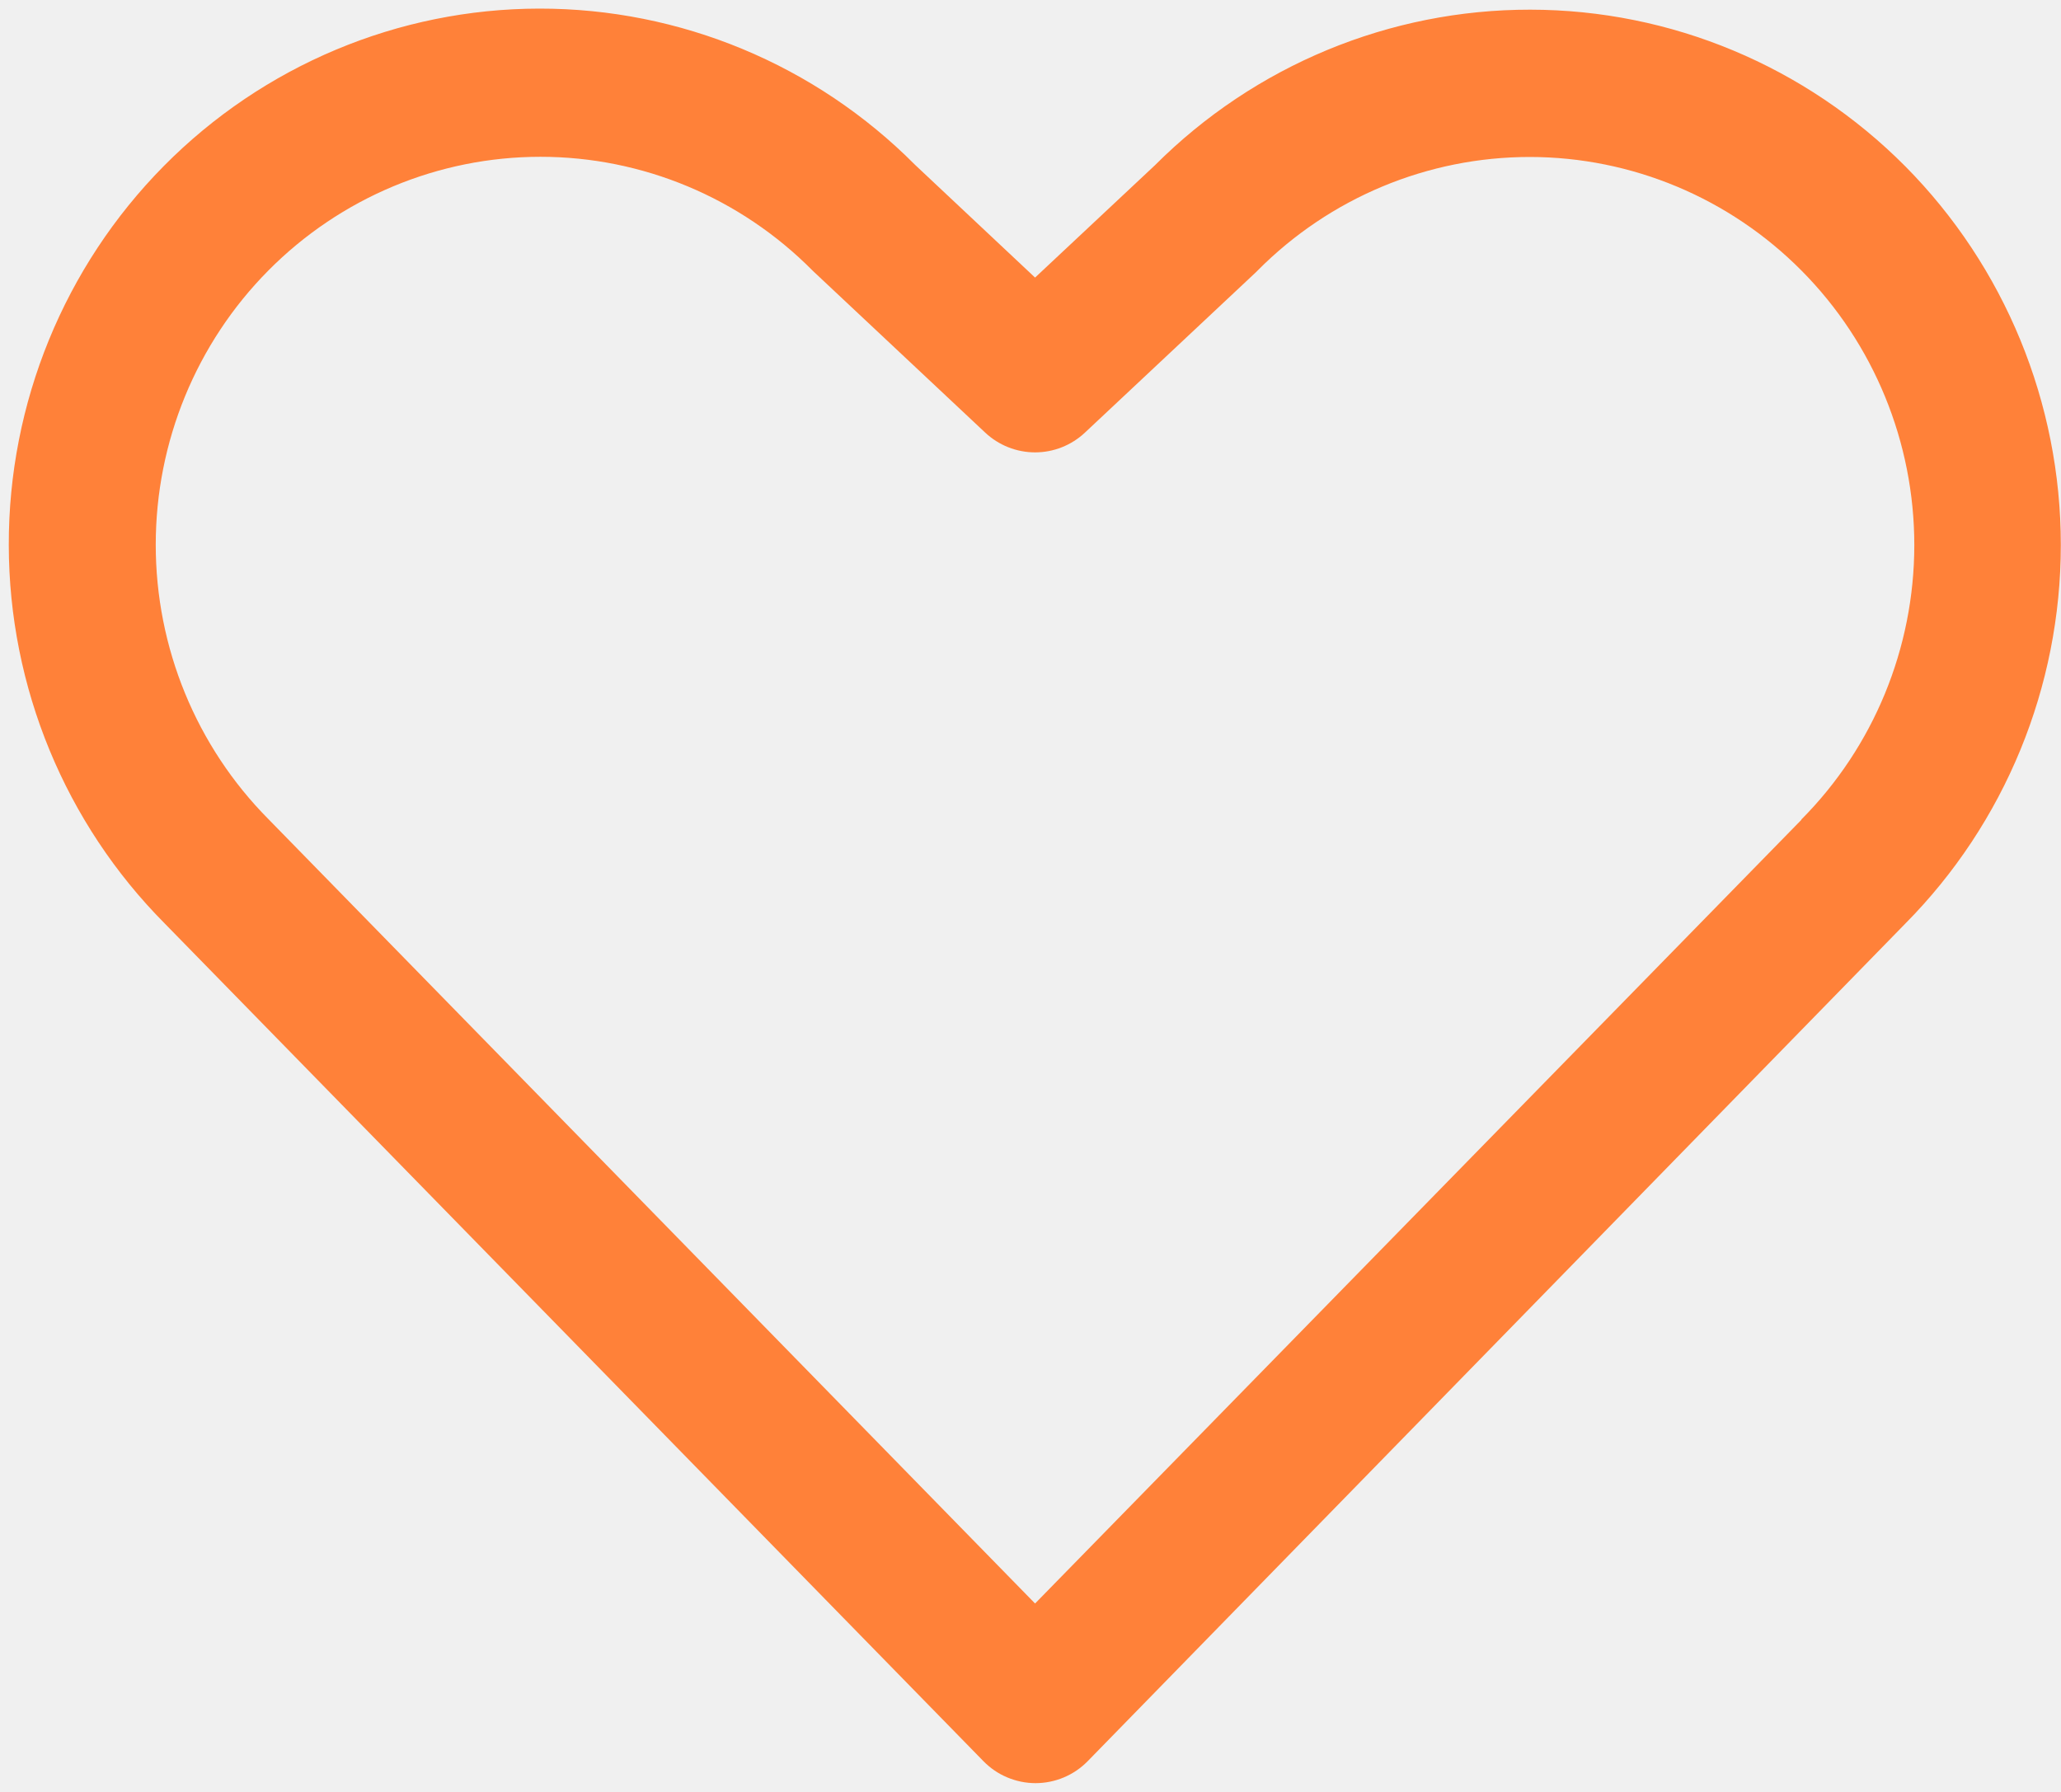
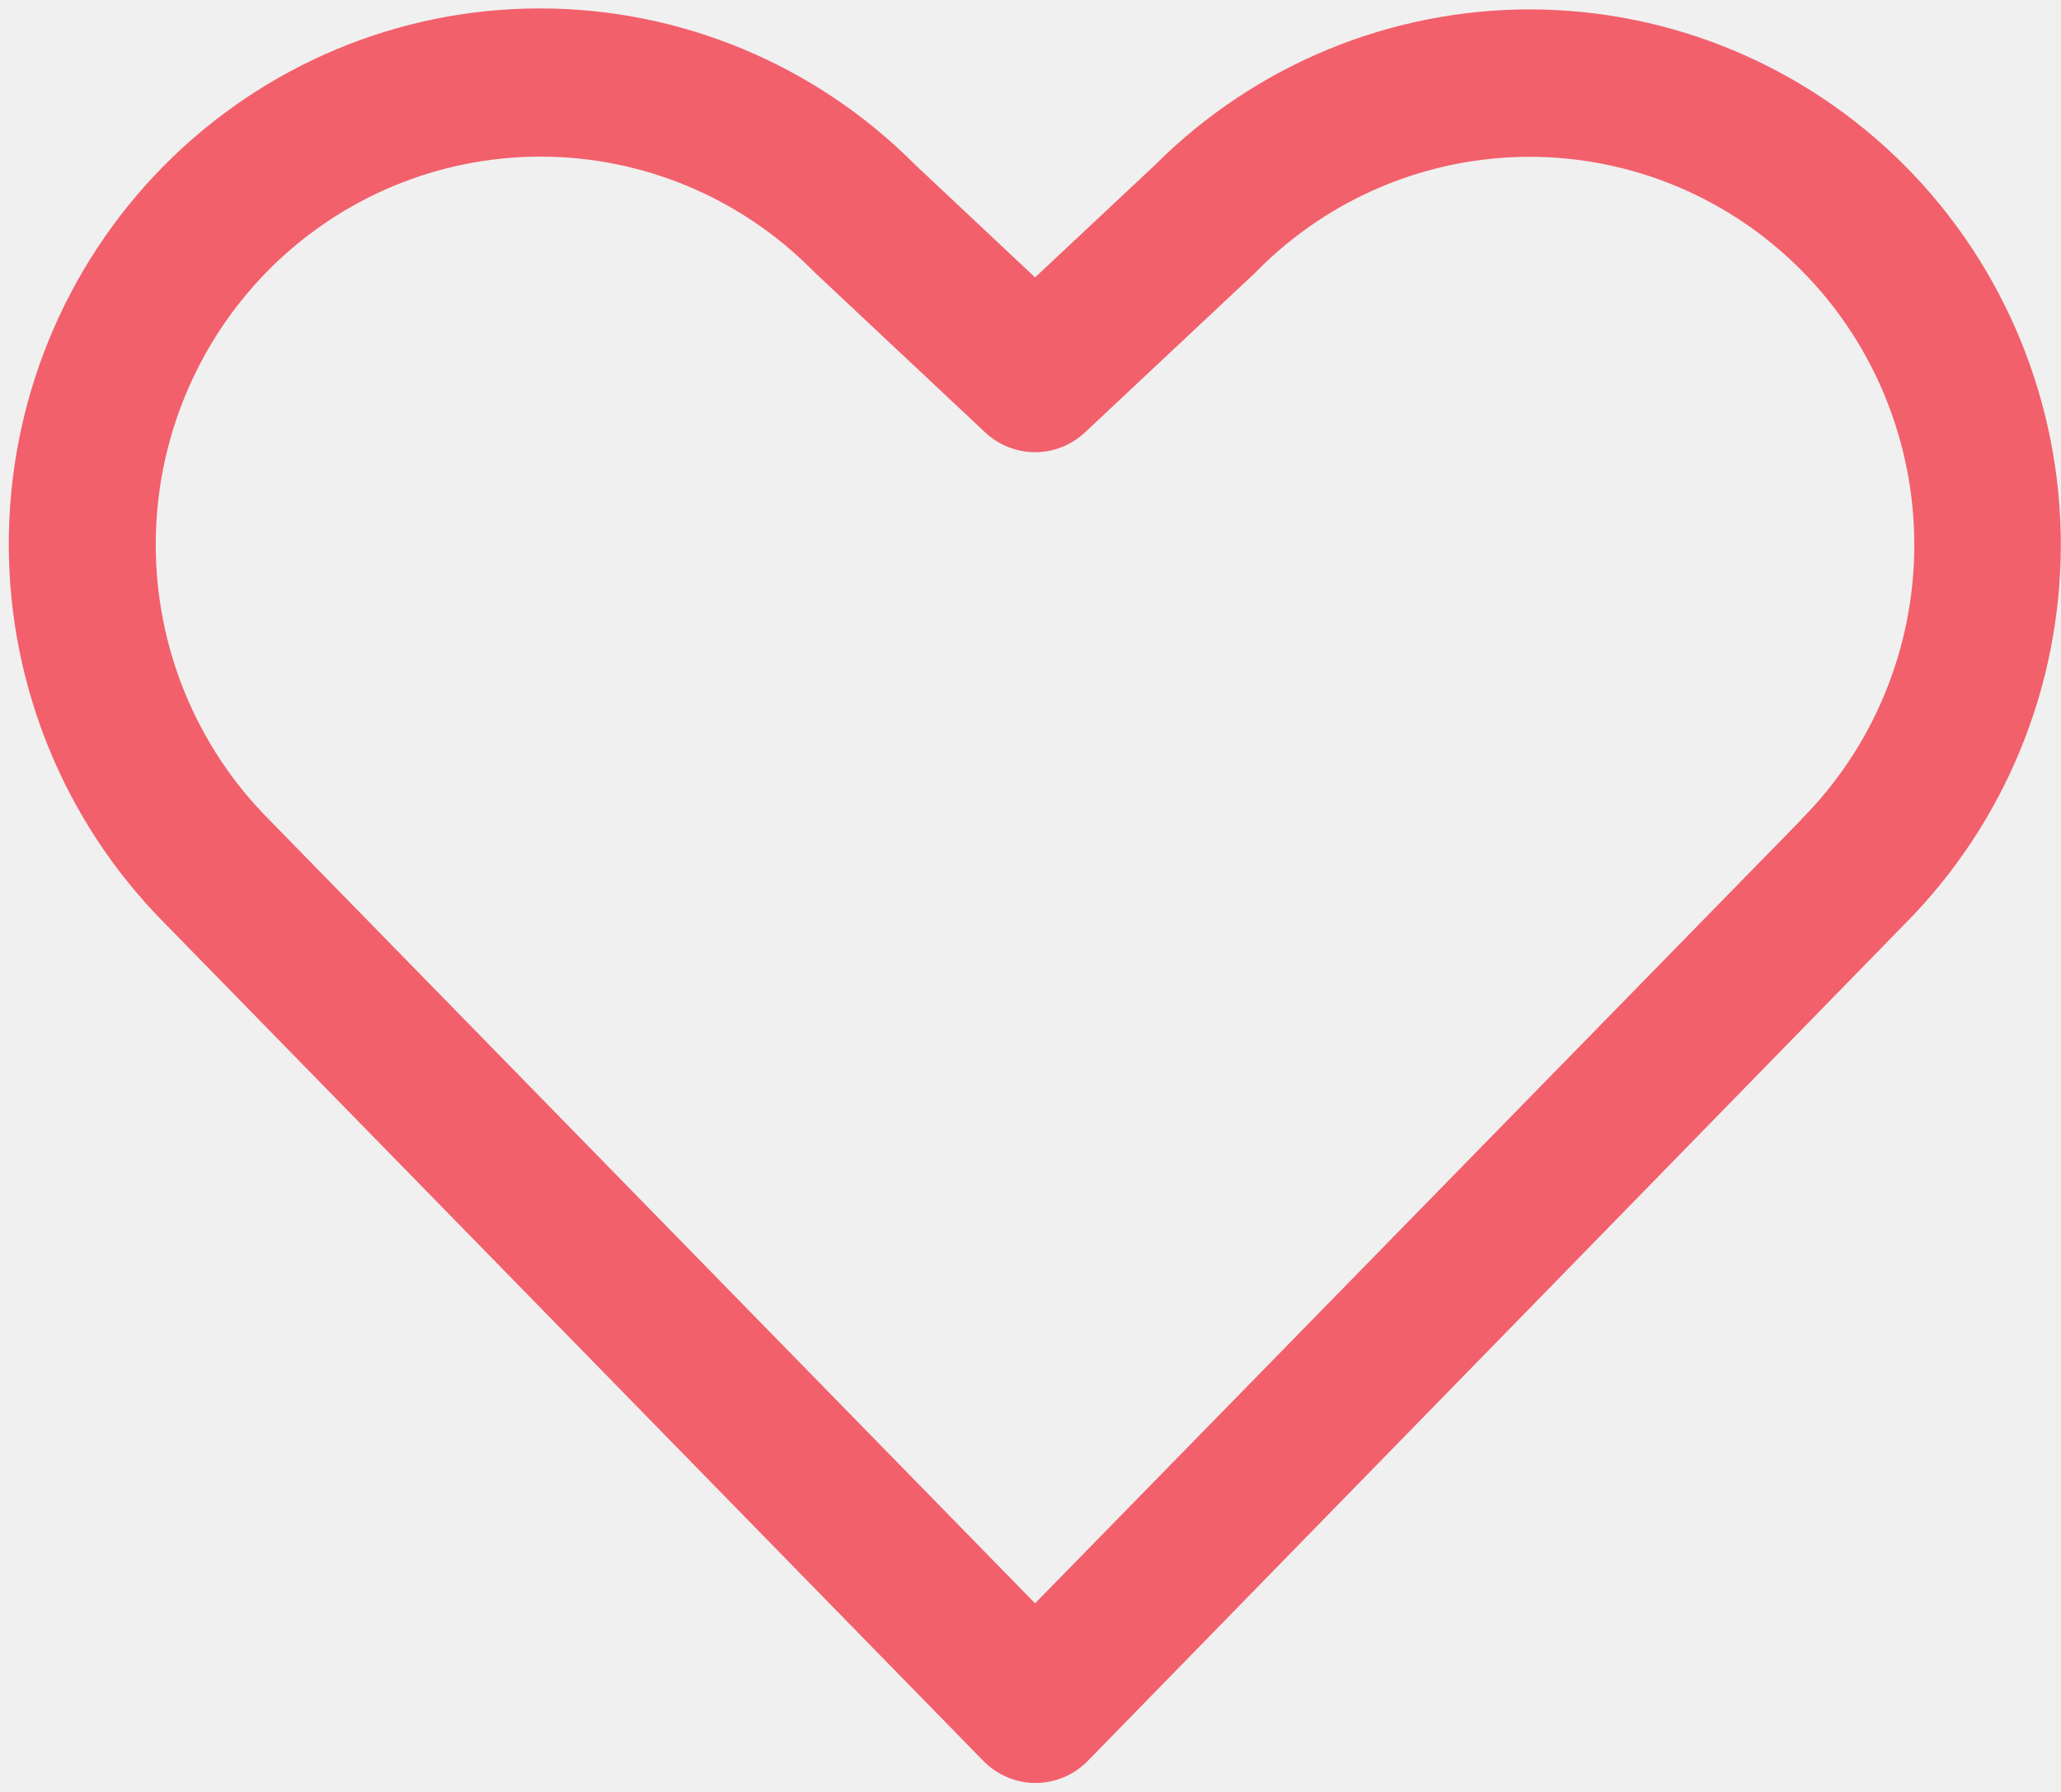
<svg xmlns="http://www.w3.org/2000/svg" width="23" height="20" viewBox="0 0 23 20" fill="none">
-   <g clip-path="url(#clip0_148_6189)">
-     <path d="M21.262 1.856C20.151 0.738 18.647 0.109 17.077 0.108C15.508 0.106 14.002 0.73 12.888 1.845L11.551 3.098L10.213 1.841C9.1 0.721 7.591 0.094 6.018 0.096C4.446 0.098 2.939 0.73 1.828 1.853C0.718 2.976 0.095 4.498 0.098 6.084C0.1 7.669 0.727 9.189 1.84 10.309L10.974 19.656C11.05 19.734 11.14 19.796 11.241 19.838C11.341 19.88 11.448 19.902 11.556 19.902C11.665 19.902 11.772 19.88 11.872 19.838C11.972 19.796 12.063 19.734 12.139 19.656L21.262 10.309C22.373 9.188 22.998 7.668 22.998 6.082C22.998 4.497 22.373 2.977 21.262 1.856ZM20.102 9.151L11.551 17.897L2.995 9.142C2.19 8.33 1.738 7.229 1.738 6.08C1.738 4.932 2.19 3.831 2.995 3.019C3.8 2.207 4.892 1.75 6.031 1.75C7.17 1.75 8.262 2.207 9.067 3.019L9.088 3.039L10.994 4.828C11.145 4.97 11.345 5.049 11.551 5.049C11.758 5.049 11.957 4.97 12.108 4.828L14.015 3.039L14.035 3.019C14.841 2.207 15.933 1.752 17.072 1.752C18.211 1.753 19.302 2.21 20.107 3.023C20.912 3.835 21.363 4.937 21.363 6.085C21.362 7.234 20.909 8.335 20.103 9.146L20.102 9.151Z" fill="#FF8139" />
+   <g clip-path="url(#clip0_4653_19915)">
+     <mask id="mask0_4653_19915" style="mask-type:luminance" maskUnits="userSpaceOnUse" x="0" y="0" width="23" height="20">
+       <path d="M23 0H0V20H23V0Z" fill="white" />
+     </mask>
+     <g mask="url(#mask0_4653_19915)">
+       <path d="M21.262 1.854C20.151 0.736 18.647 0.107 17.077 0.105C15.508 0.104 14.002 0.728 12.888 1.843L11.551 3.096L10.213 1.839C9.1 0.719 7.591 0.092 6.018 0.094C4.446 0.096 2.939 0.728 1.828 1.851C0.718 2.974 0.095 4.496 0.098 6.082C0.1 7.667 0.727 9.187 1.84 10.307L10.974 19.654C11.05 19.732 11.14 19.793 11.241 19.836C11.341 19.878 11.448 19.9 11.556 19.9C11.665 19.9 11.772 19.878 11.872 19.836C11.972 19.793 12.063 19.732 12.139 19.654L21.262 10.307C22.373 9.186 22.998 7.666 22.998 6.08C22.998 4.495 22.373 2.975 21.262 1.854ZM20.102 9.148L11.551 17.895L2.995 9.14C2.19 8.328 1.738 7.227 1.738 6.078C1.738 4.93 2.19 3.829 2.995 3.016C3.8 2.204 4.892 1.748 6.031 1.748C7.17 1.748 8.262 2.204 9.067 3.016L9.088 3.037L10.994 4.826C11.145 4.968 11.345 5.047 11.551 5.047C11.758 5.047 11.957 4.968 12.108 4.826L14.015 3.037L14.035 3.016C14.841 2.205 15.933 1.75 17.072 1.75C18.211 1.751 19.302 2.208 20.107 3.021C20.912 3.833 21.363 4.935 21.363 6.083C21.362 7.232 20.909 8.333 20.103 9.144L20.102 9.148Z" fill="#F2606C" />
+     </g>
  </g>
+   <defs>
+     <clipPath id="clip0_4653_19915">
+       <rect width="23" height="20" fill="white" />
+     </clipPath>
+   </defs>
</svg>
